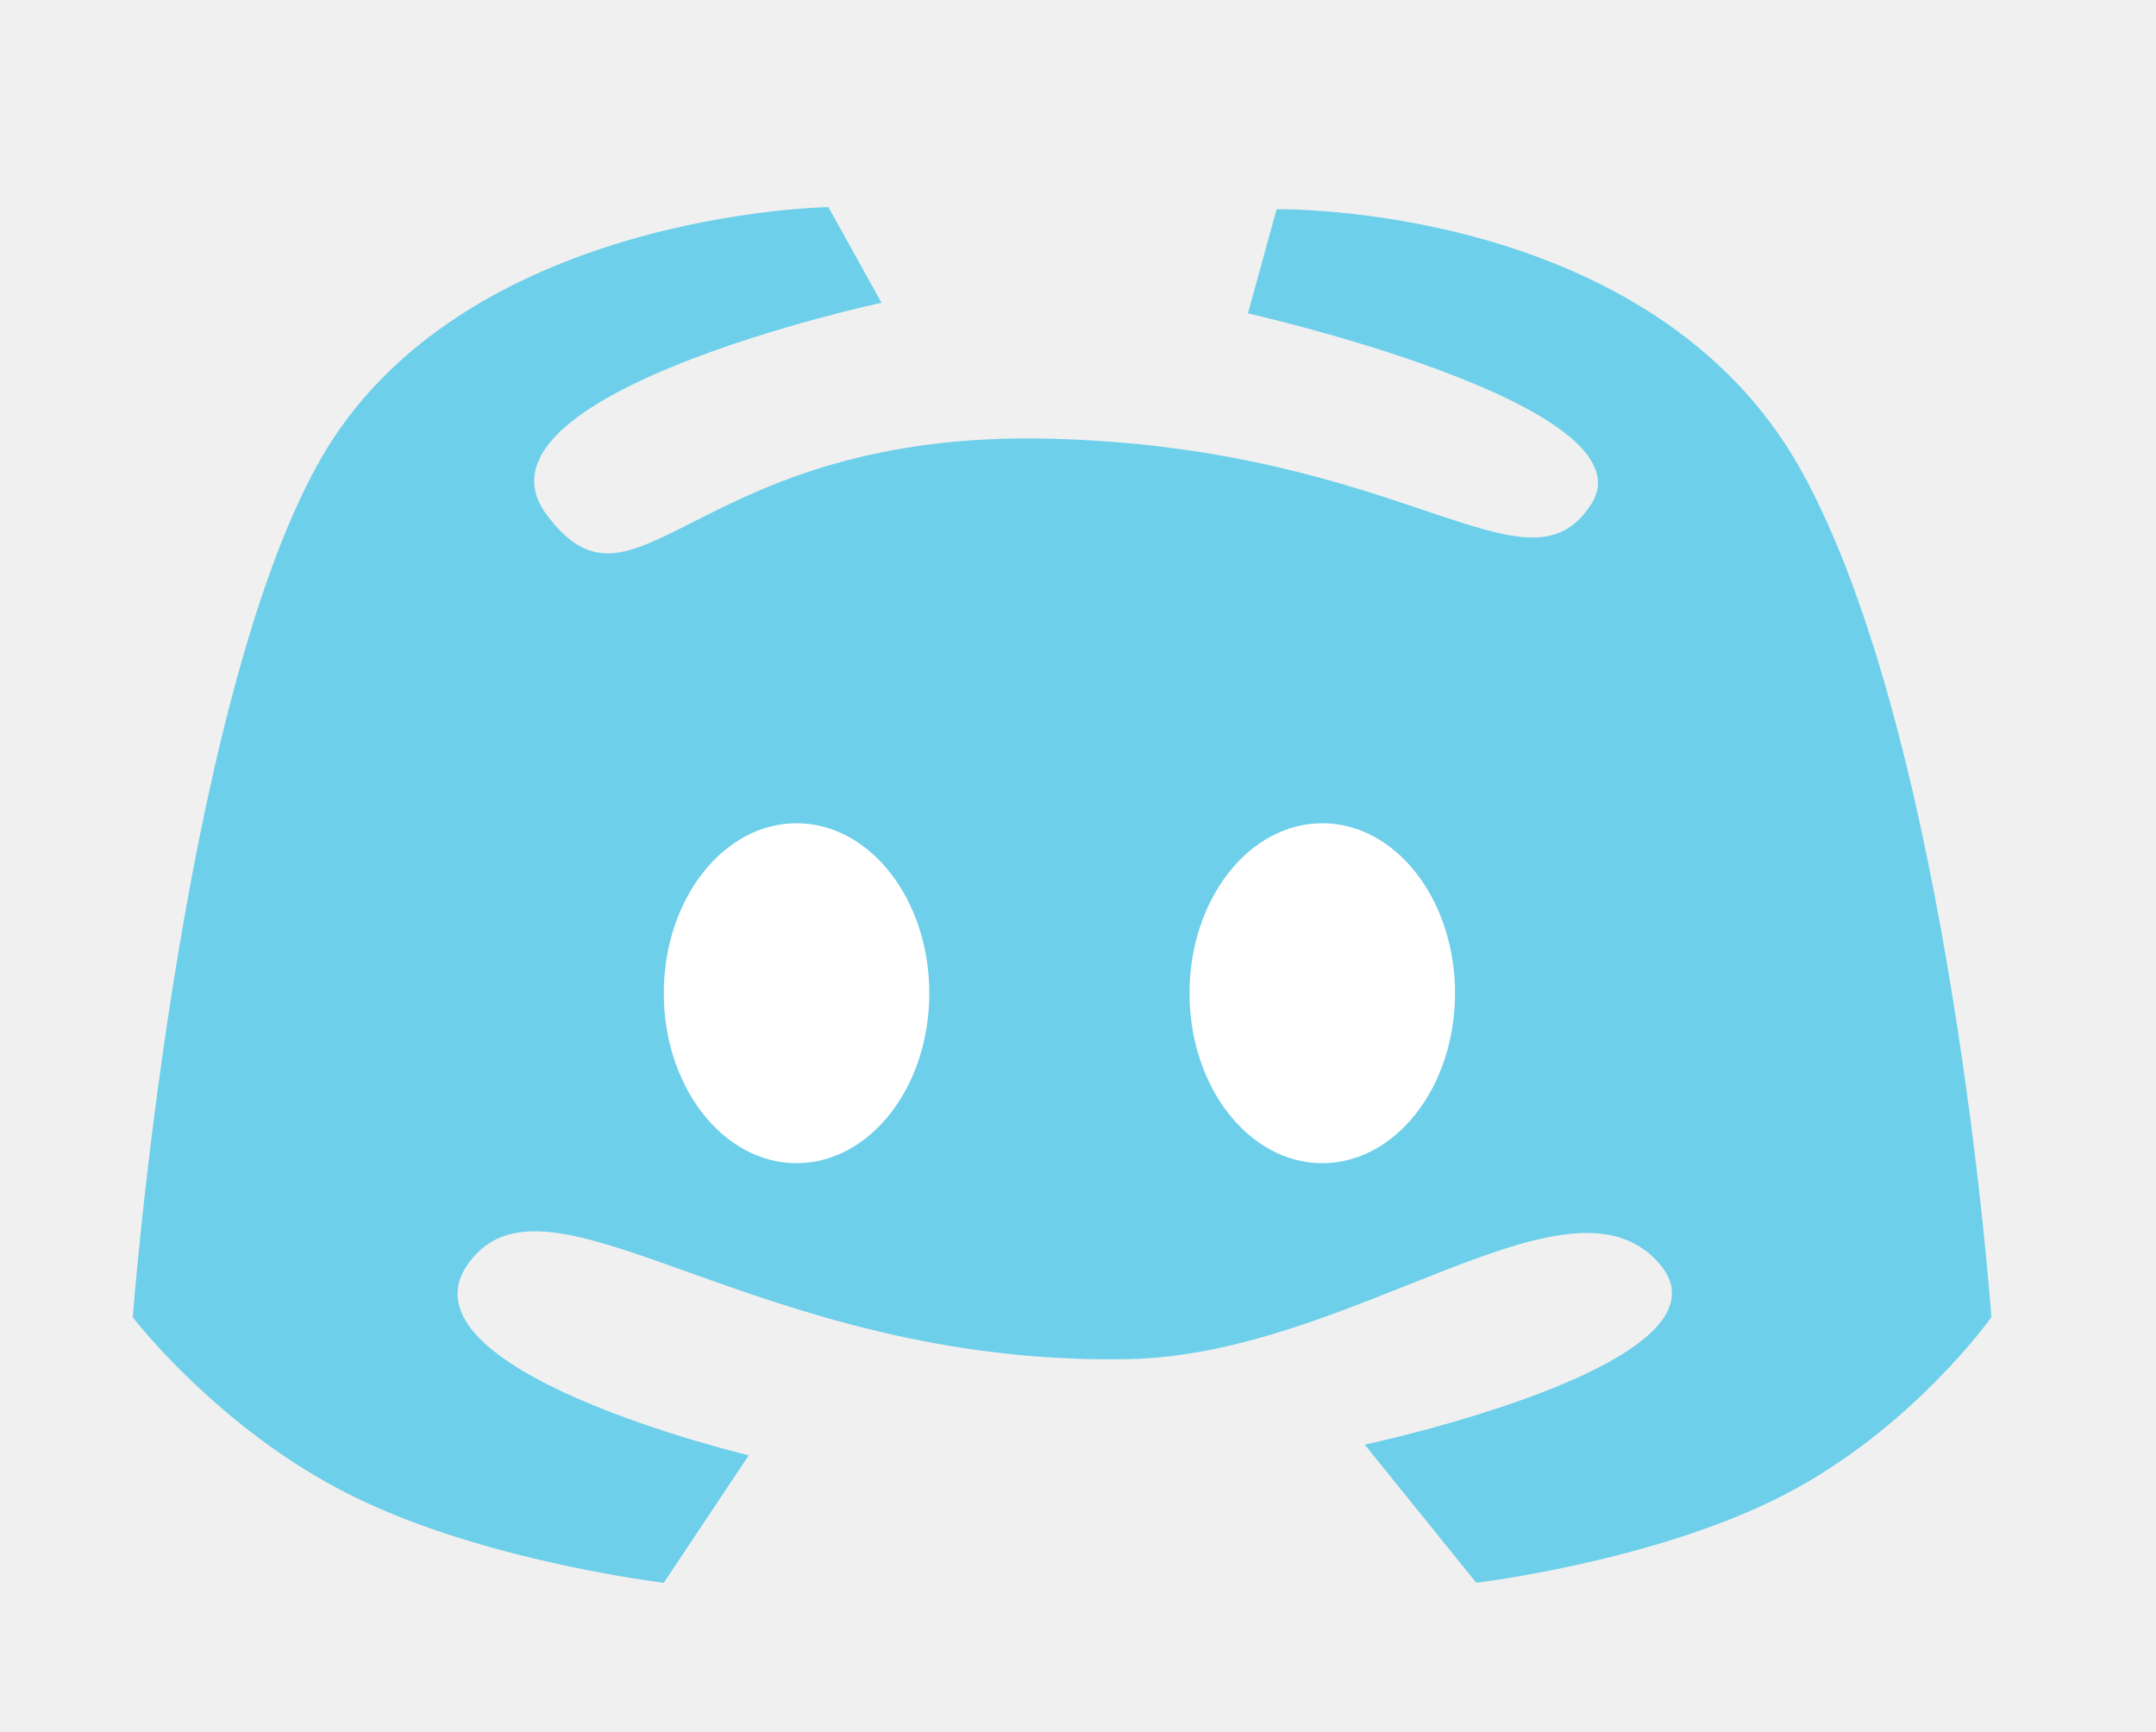
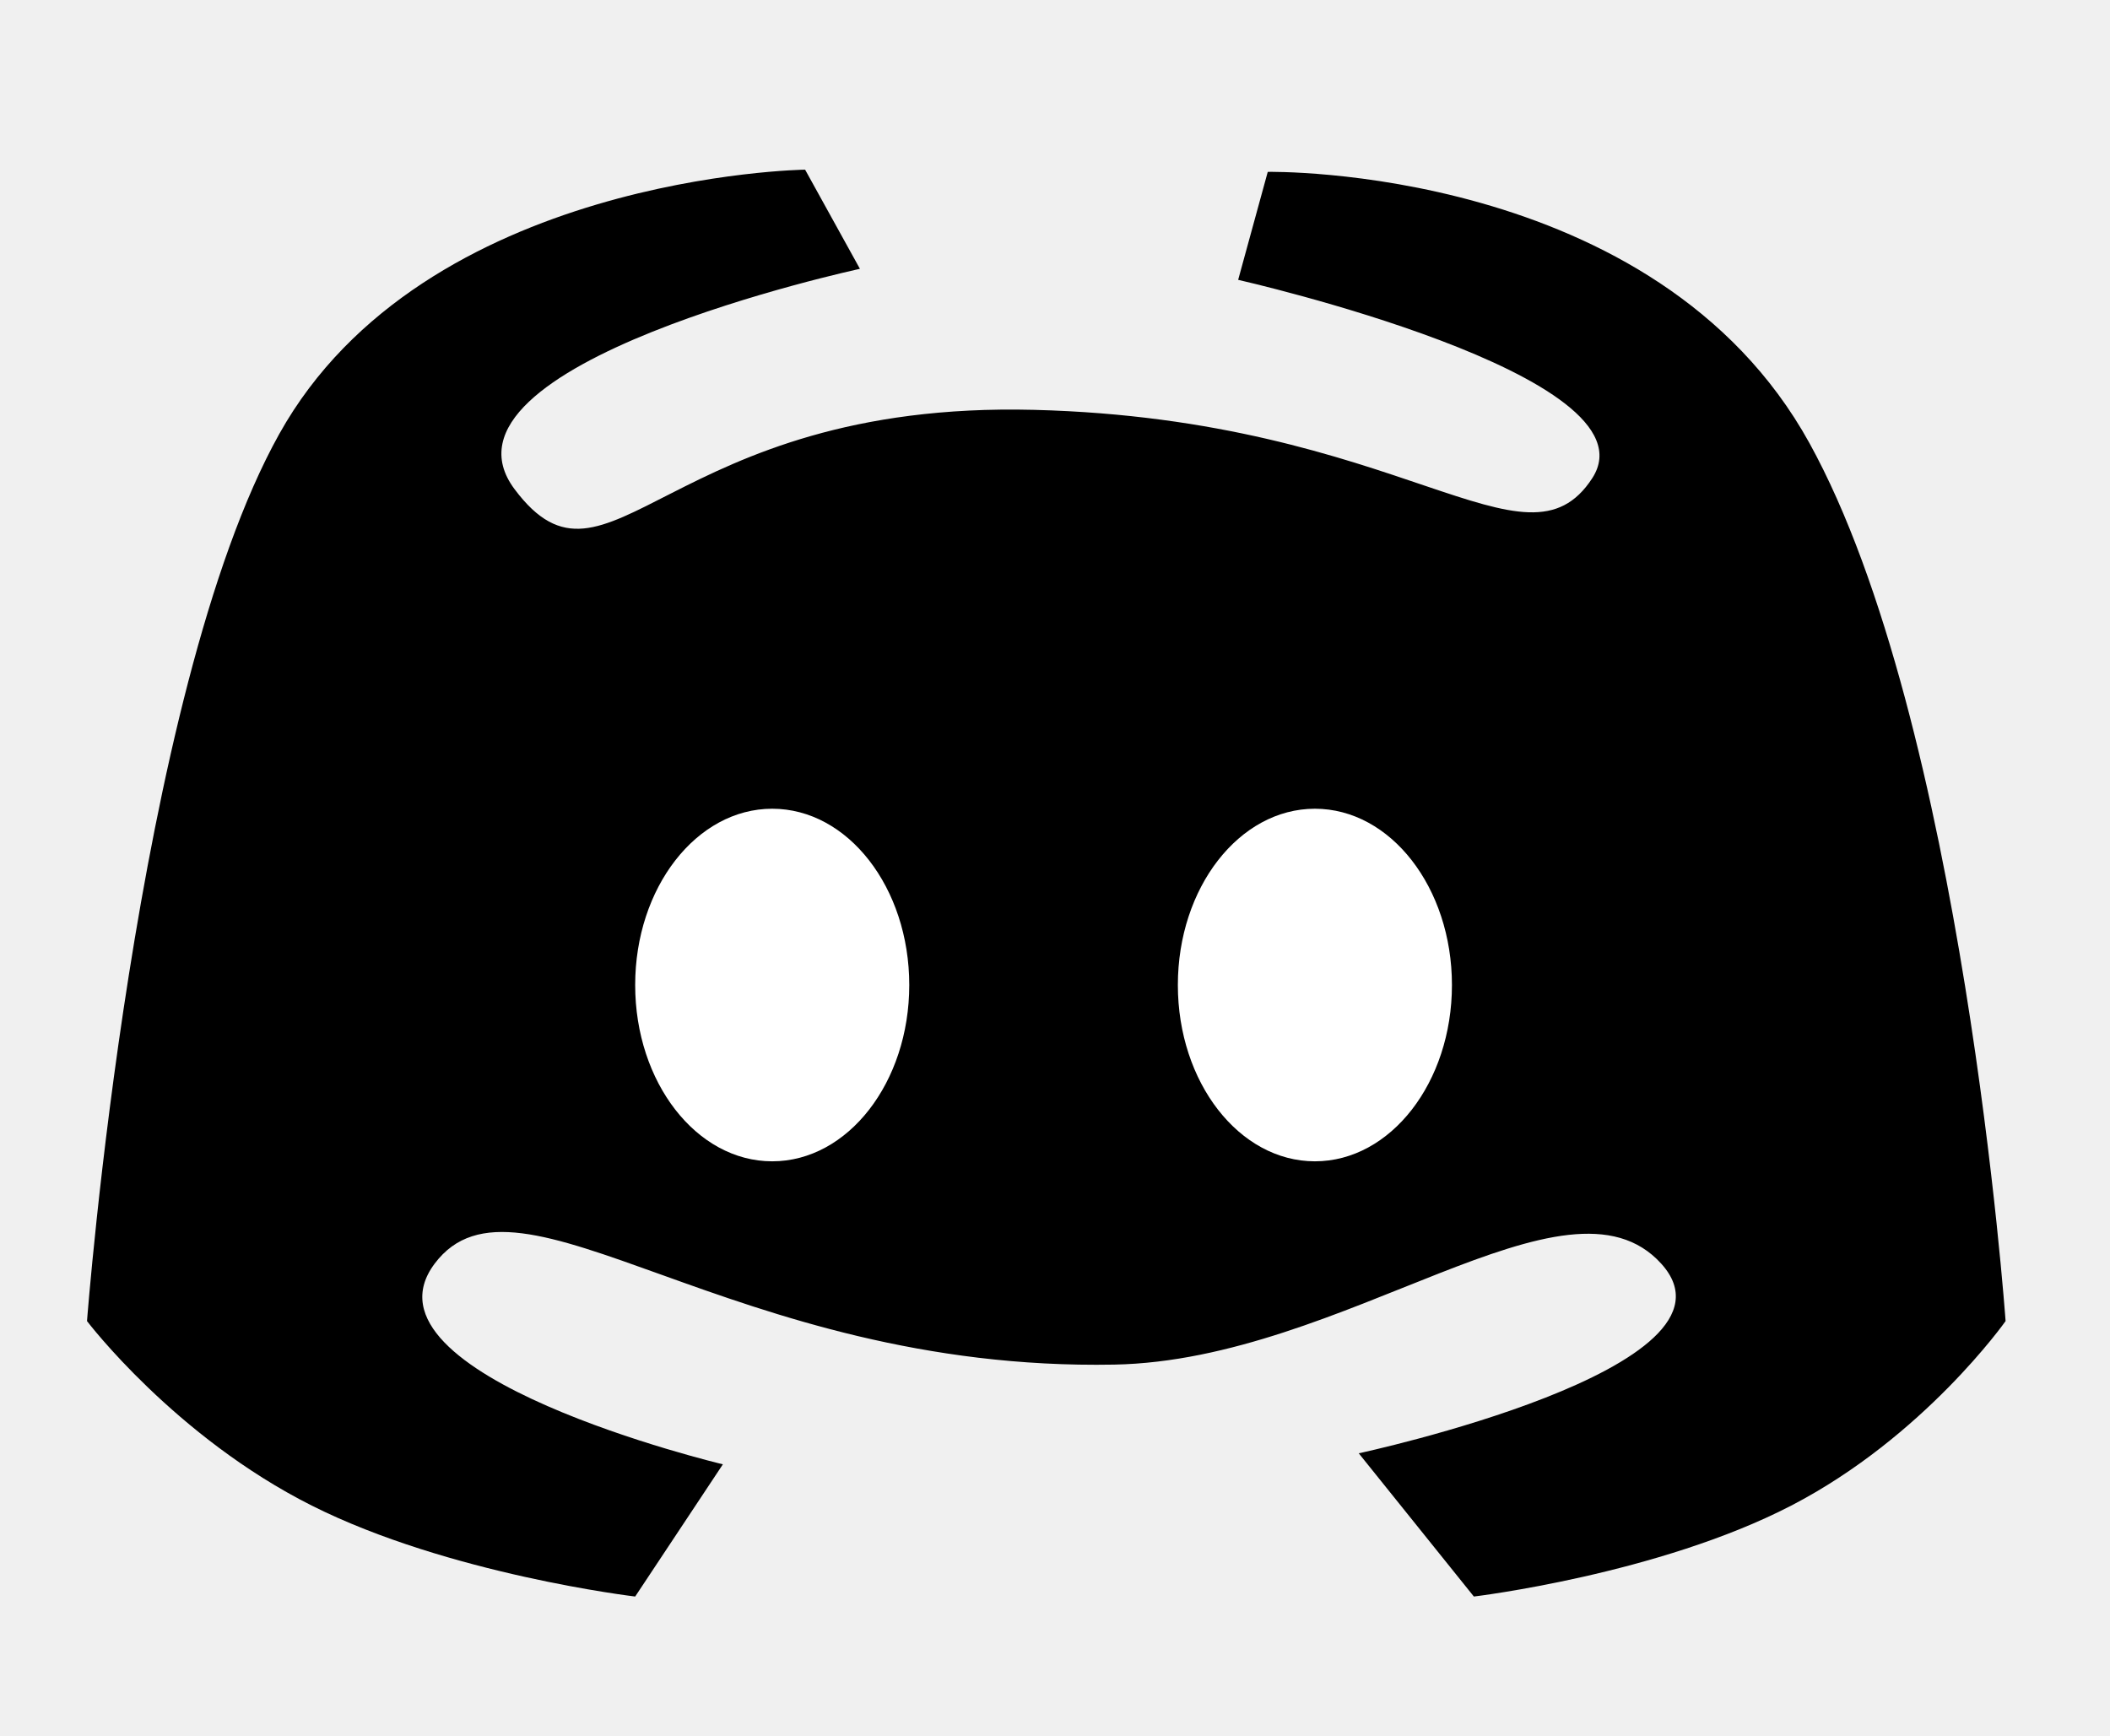
- <svg xmlns="http://www.w3.org/2000/svg" xmlns:xlink="http://www.w3.org/1999/xlink" width="406px" height="326px" viewBox="0 0 406 326" version="1.1">
+ <svg xmlns="http://www.w3.org/2000/svg" xmlns:xlink="http://www.w3.org/1999/xlink" width="485px" height="399px" viewBox="0 0 485 399" version="1.1">
  <defs>
-     <path d="M0 0L406 0L406 326L0 326L0 0Z" id="path_1" />
-     <clipPath id="mask_1">
+     <path d="M0 0L485 0L485 399L0 399L0 0Z" id="path_1" />
+     <clipPath id="clip_1">
      <use xlink:href="#path_1" />
    </clipPath>
  </defs>
-   <g id="discord">
-     <g id="Mask-Group">
-       <path d="M0 0L406 0L406 326L0 326L0 0Z" id="artboard_1" fill="none" fill-rule="evenodd" stroke="none" />
-       <g clip-path="url(#mask_1)">
-         <g id="Artboard">
-           <path d="M0 0L406 0L406 326L0 326L0 0Z" id="artboard_1" fill="#FFFFFF" fill-opacity="0" fill-rule="evenodd" stroke="none" />
-           <g id="Group" transform="translate(25 38.99997)">
-             <path d="M35.08 47.96C61.48 0.91 131 0 131 0L141 18C141 18 60.85 35.2 78 58C95.15 80.8 105.65 41.9 172.8 43.6C239.95 45.3 262.401 74.7 274.6 56C286.8 37.3 210 20 210 20L215.4 0.4C215.4 0.4 286.151 -0.95 314.2 49.6C342.25 100.15 350 209 350 209C350 209 335.15 229.99 310.9 242.49C286.65 254.99 253 258.999 253 258.999L232 233C232 233 304.401 217.55 287.201 198.6C270.001 179.65 229.477 216.118 187.404 216.9C117.446 218.201 78.659 178.288 63.4 198.6C48.141 218.913 116 235 116 235L100 258.999C100 258.999 66 254.99 41 242.49C16 229.99 0 209 0 209C0 209 8.68 95.01 35.08 47.96L35.08 47.96Z" id="Vector" fill="#6ECFEA" fill-rule="evenodd" stroke="none" />
-             <path d="M100 148C100 130.327 111.193 116 125 116C138.807 116 150 130.327 150 148C150 165.673 138.807 180 125 180C111.193 180 100 165.673 100 148L100 148Z" id="Oval" fill="#FFFFFF" fill-rule="evenodd" stroke="none" />
-             <path d="M199 148C199 130.327 210.193 116 224 116C237.807 116 249 130.327 249 148C249 165.673 237.807 180 224 180C210.193 180 199 165.673 199 148L199 148Z" id="Oval-Copy" fill="#FFFFFF" fill-rule="evenodd" stroke="none" />
-           </g>
-         </g>
-       </g>
+   <g id="Frame" clip-path="url(#clip_1)">
+     <path d="M0 0L485 0L485 399L0 399L0 0Z" id="Frame" fill="#FFFFFF" fill-opacity="0" fill-rule="evenodd" stroke="none" />
+     <g id="Group" transform="translate(20 39)">
+       <path d="M44.201 60.737C77.465 1.152 165.06 0 165.06 0L177.66 22.795C177.66 22.795 76.671 44.578 98.28 73.452C119.889 102.326 133.119 53.063 217.728 55.215C302.337 57.368 330.625 94.601 345.996 70.919C361.368 47.237 264.6 25.328 264.6 25.328L271.404 0.507C271.404 0.507 360.55 -1.203 395.892 62.814C431.235 126.831 441 264.68 441 264.68C441 264.68 422.289 291.262 391.734 307.092C361.179 322.922 318.78 327.999 318.78 327.999L292.32 295.074C292.32 295.074 383.545 275.508 361.873 251.509C340.201 227.511 289.141 273.694 236.129 274.684C147.982 276.332 99.11 225.786 79.884 251.509C60.658 277.234 146.16 297.606 146.16 297.606L126 327.999C126 327.999 83.16 322.922 51.66 307.092C20.16 291.262 0 264.68 0 264.68C0 264.68 10.937 120.322 44.201 60.737L44.201 60.737L44.201 60.737Z" id="Vector" fill="#000000" fill-rule="evenodd" stroke="none" />
+       <path d="M126 187.429C126 165.047 140.103 146.904 157.5 146.904C174.897 146.904 189 165.047 189 187.429C189 209.81 174.897 227.954 157.5 227.954C140.103 227.954 126 209.81 126 187.429L126 187.429L126 187.429Z" id="Oval" fill="#FFFFFF" fill-rule="evenodd" stroke="none" />
+       <path d="M250.74 187.429C250.74 165.047 264.843 146.904 282.24 146.904C299.637 146.904 313.74 165.047 313.74 187.429C313.74 209.81 299.637 227.954 282.24 227.954C264.843 227.954 250.74 209.81 250.74 187.429L250.74 187.429L250.74 187.429Z" id="Oval-Copy" fill="#FFFFFF" fill-rule="evenodd" stroke="none" />
    </g>
  </g>
</svg>
